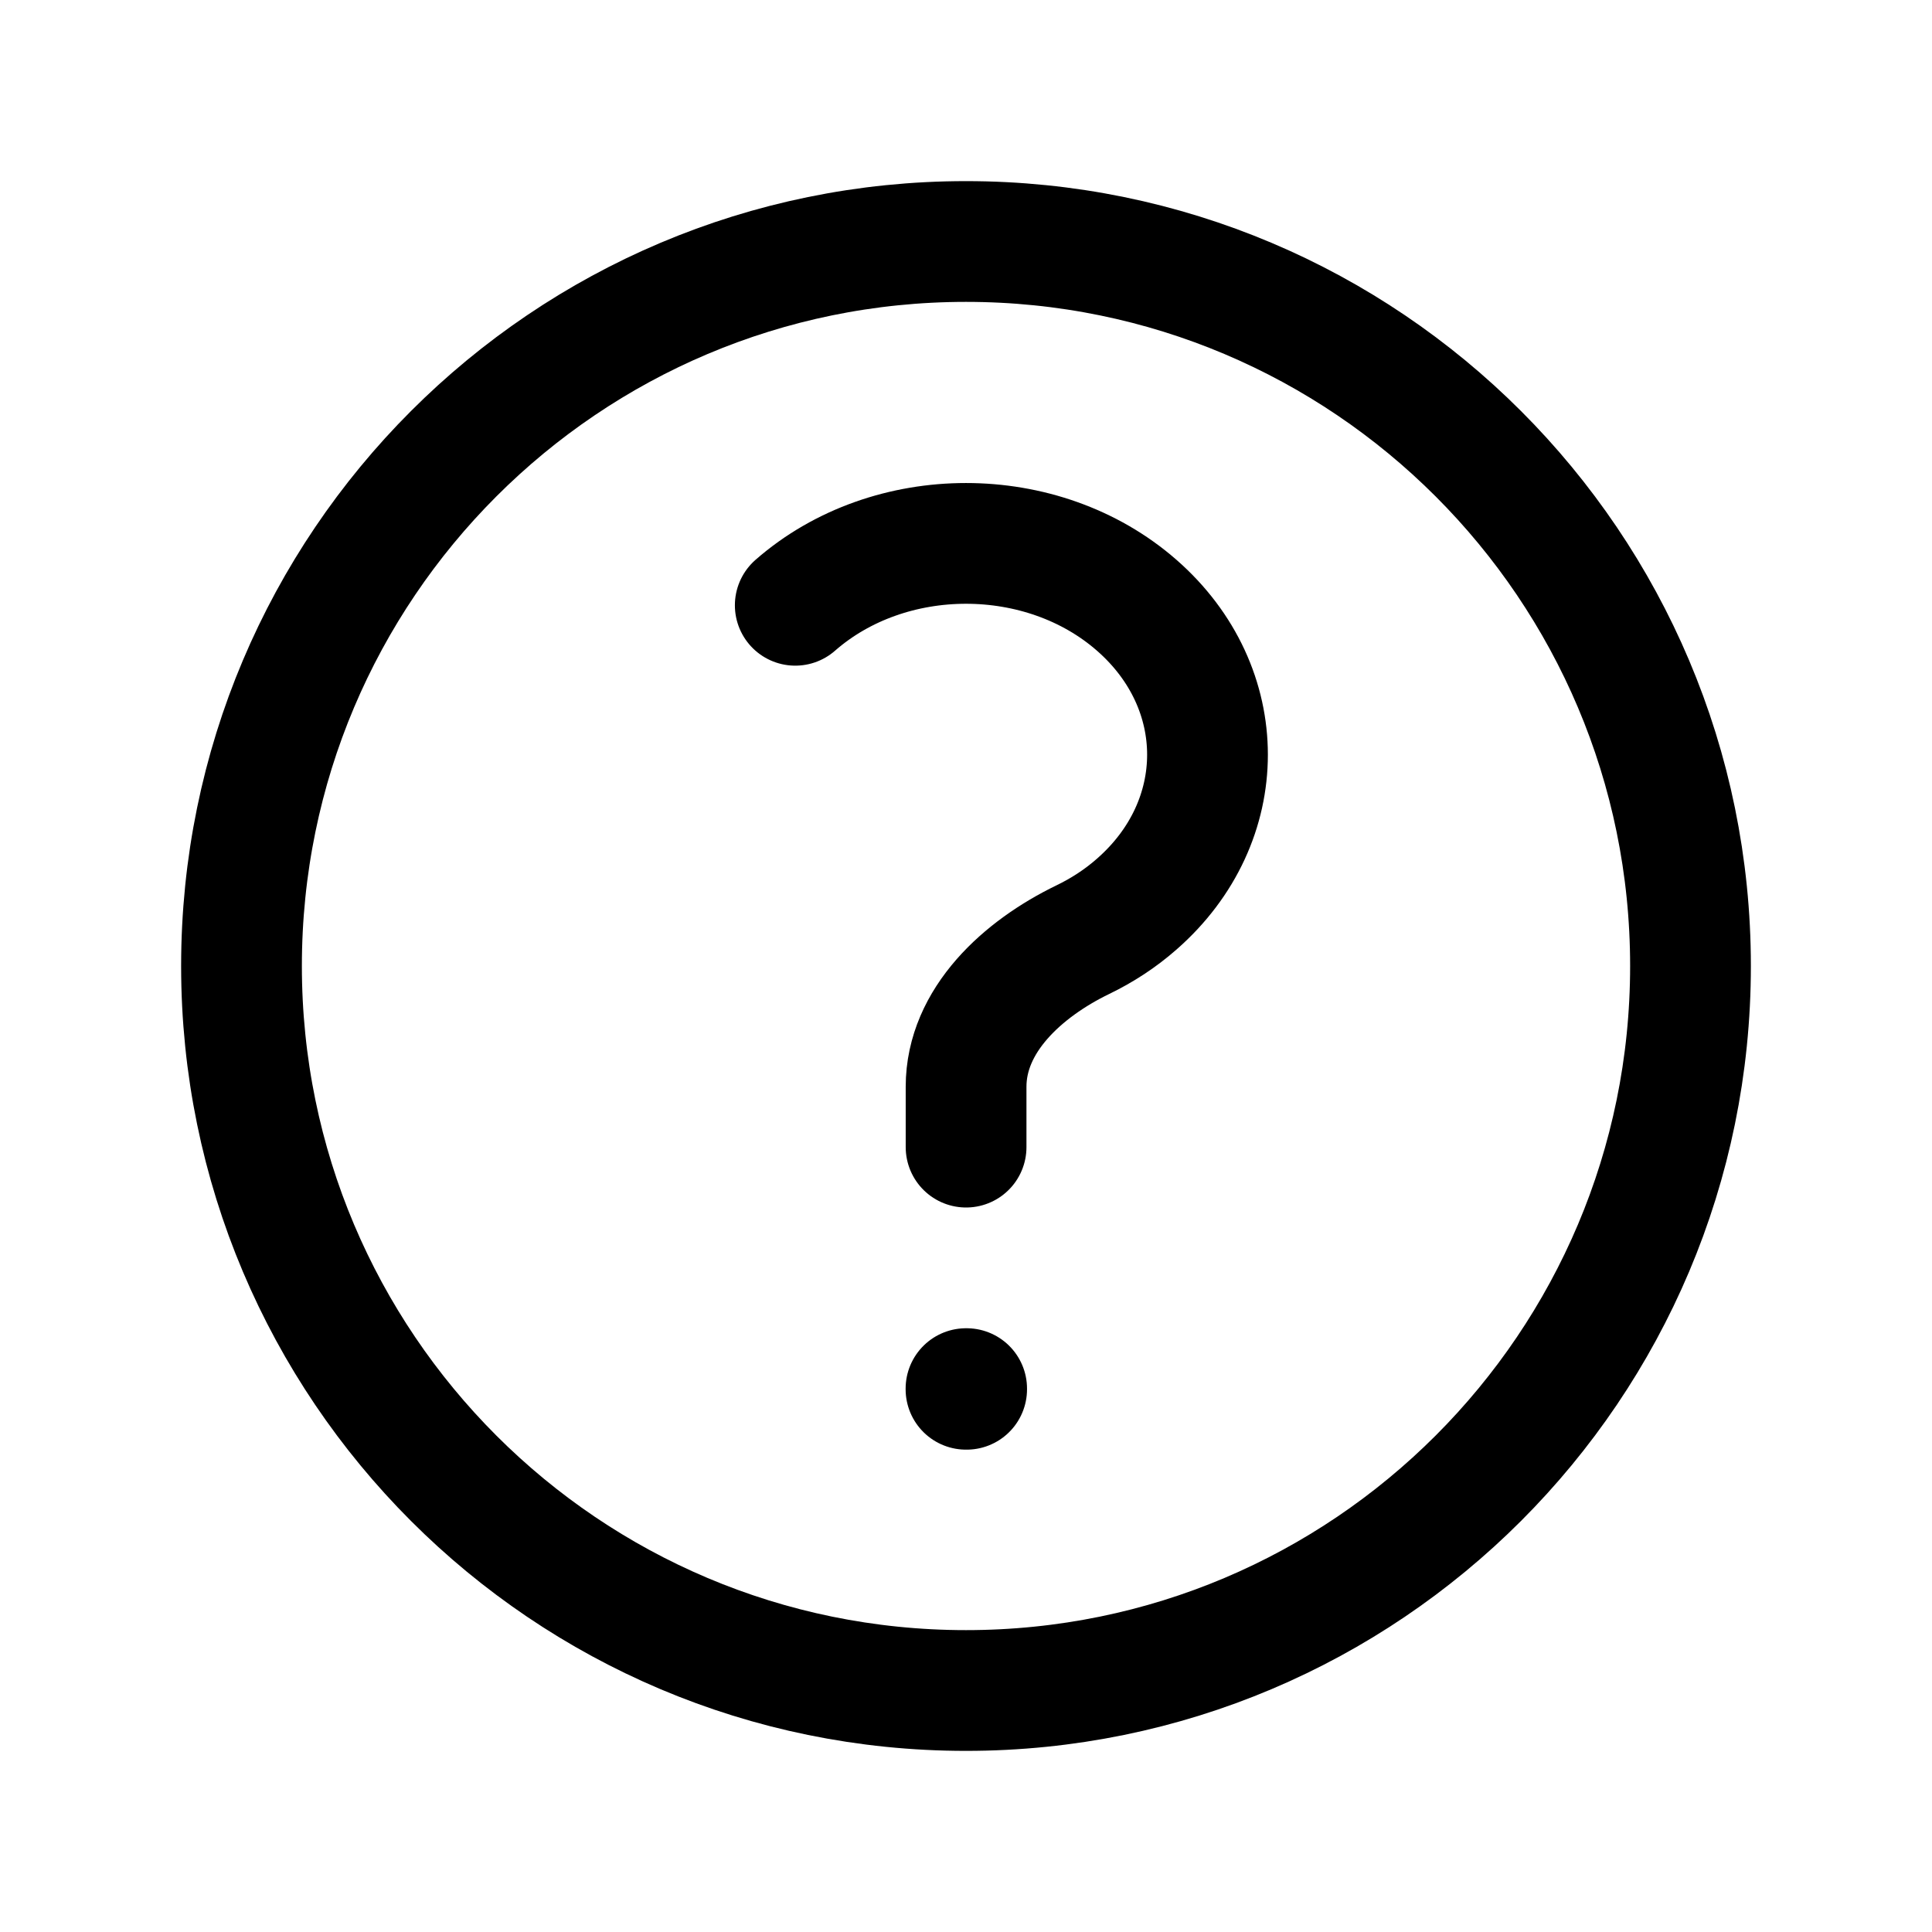
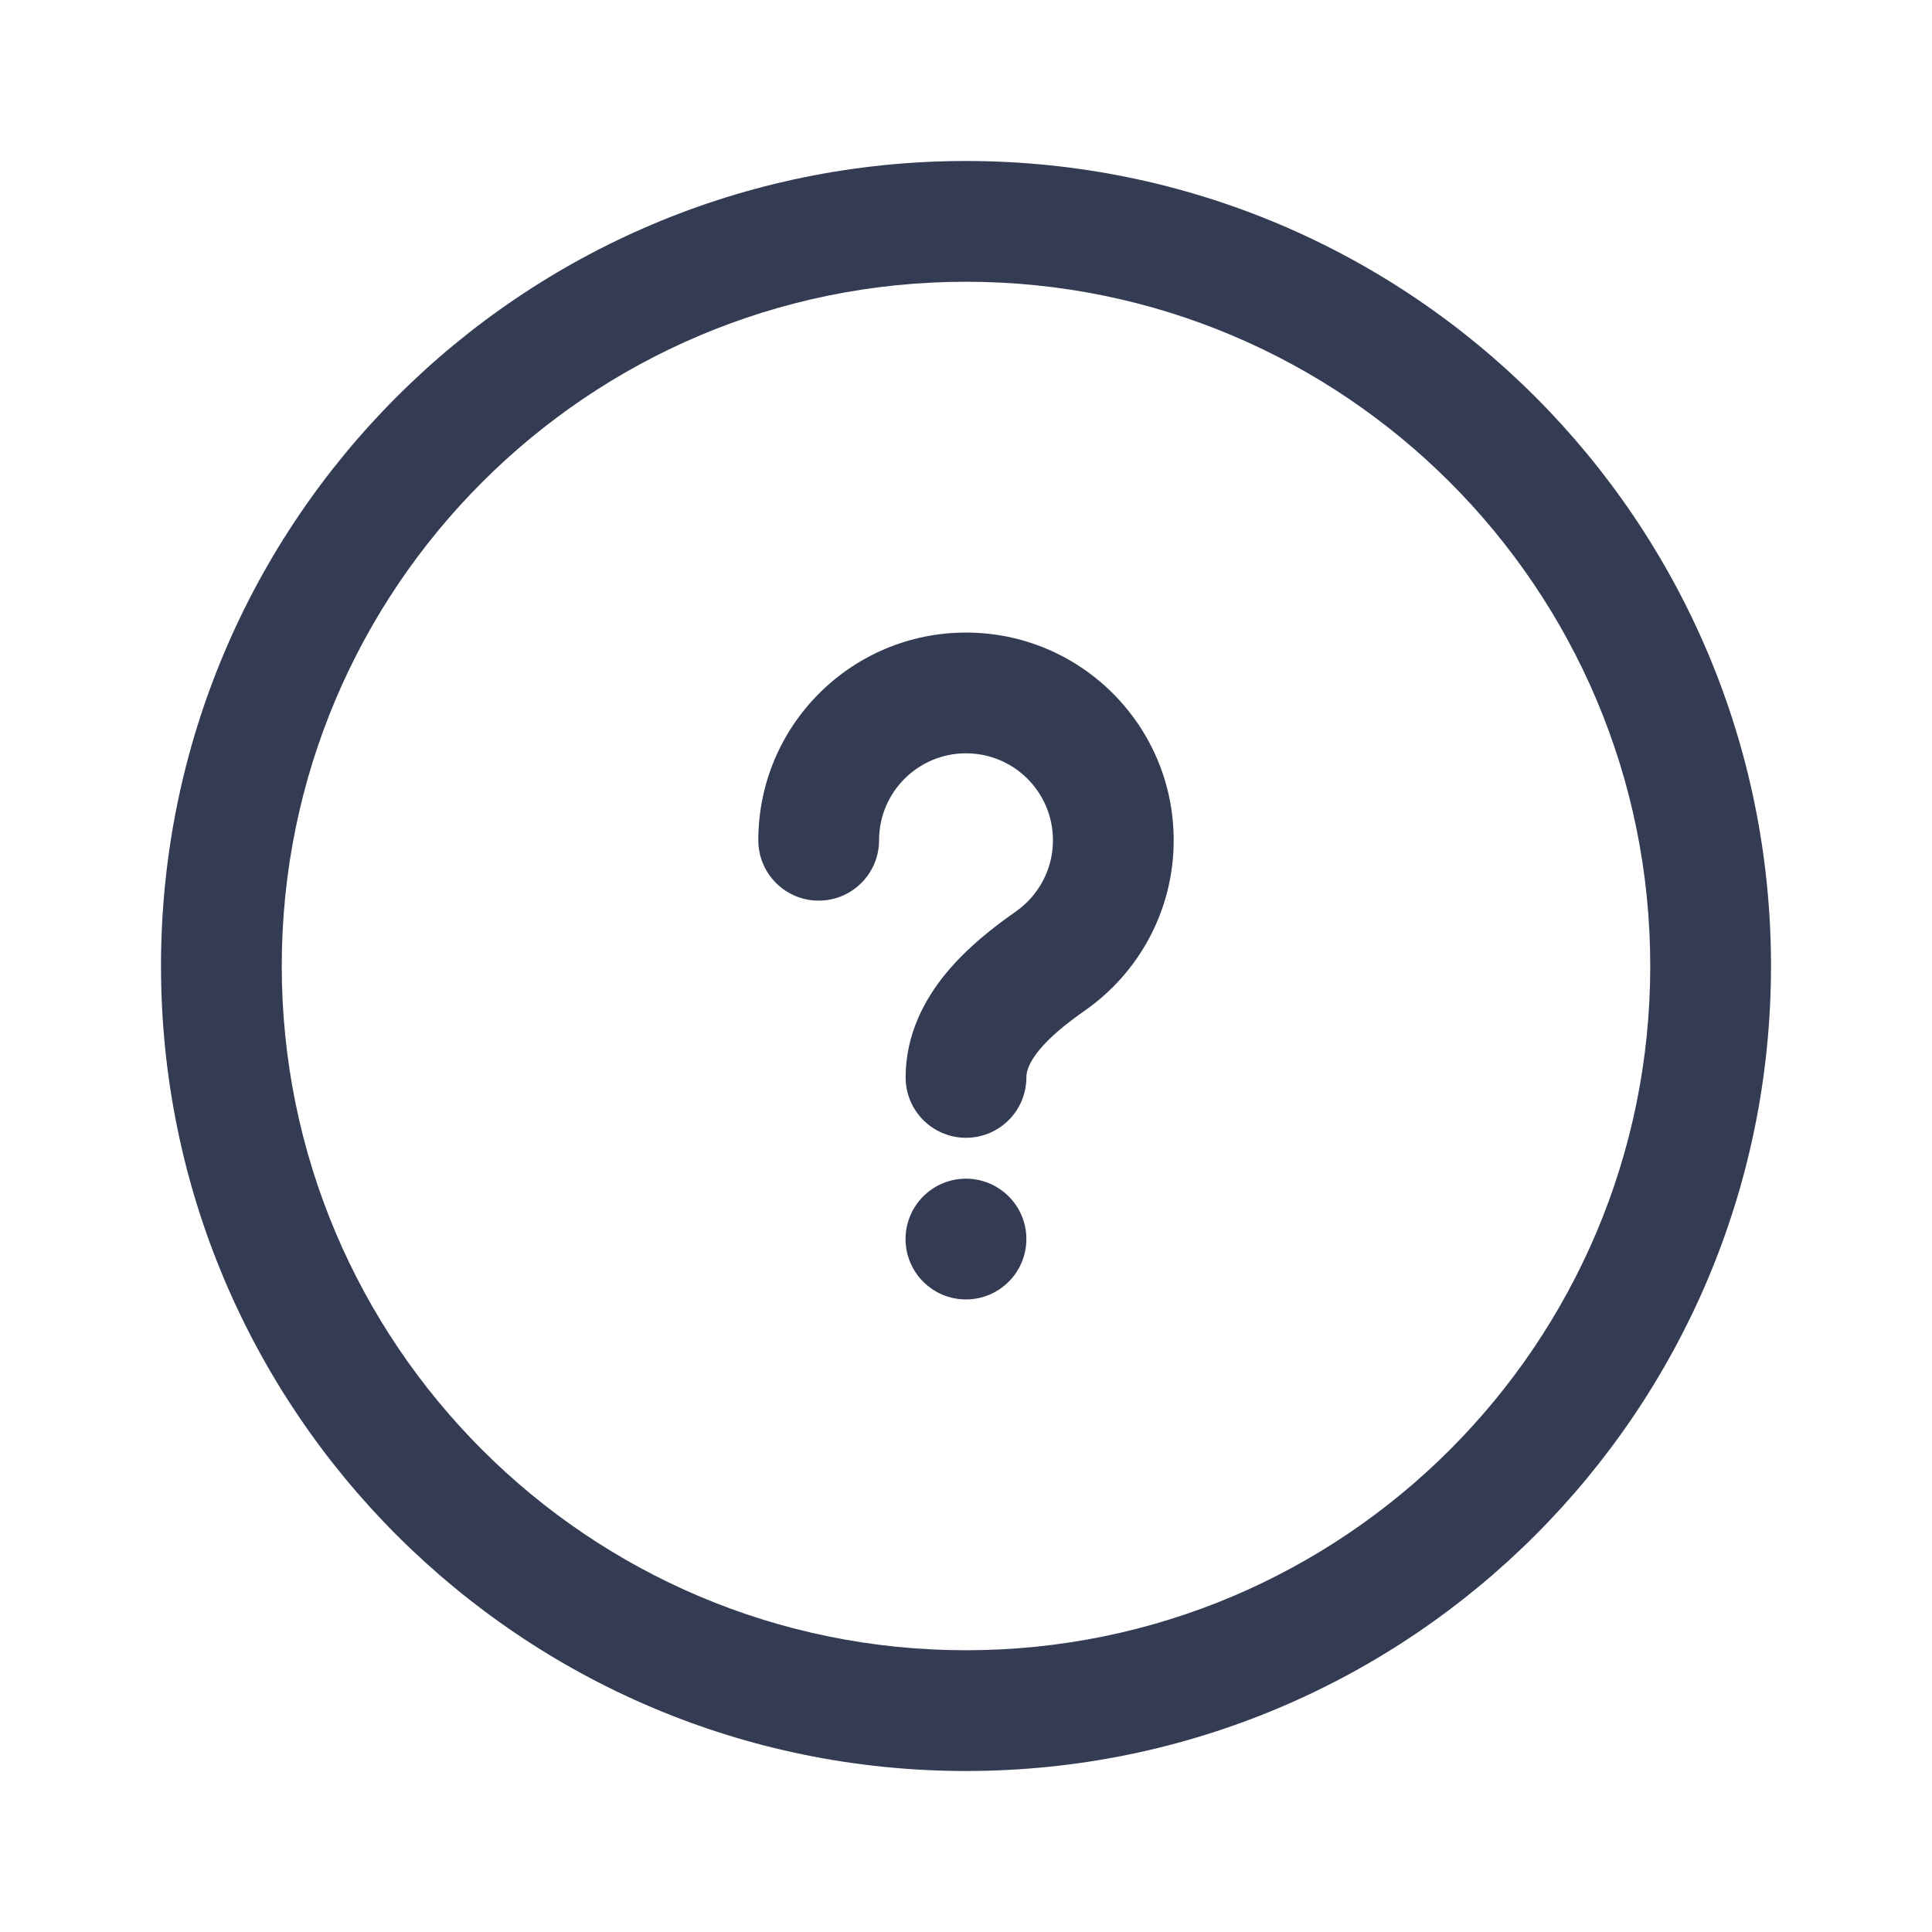
- <svg xmlns="http://www.w3.org/2000/svg" fill="none" viewBox="0 0 24 24" stroke-width="1.5" stroke="currentColor" class="size-6">
-   <path stroke-linecap="round" stroke-linejoin="round" d="M9.879 7.519c1.171-1.025 3.071-1.025 4.242 0 1.172 1.025 1.172 2.687 0 3.712-.203.179-.43.326-.67.442-.745.361-1.45.999-1.45 1.827v.75M21 12a9 9 0 1 1-18 0 9 9 0 0 1 18 0Zm-9 5.25h.008v.008H12v-.008Z" />
+ <svg xmlns="http://www.w3.org/2000/svg" width="24" height="24" viewBox="0 0 24 24" fill="none" transform="rotate(0 0 0)">
+   <path d="M10.92 10.438C10.92 9.841 11.404 9.358 12 9.358C12.597 9.358 13.08 9.841 13.08 10.438C13.08 10.803 12.899 11.127 12.618 11.324C12.348 11.513 12.02 11.766 11.757 12.084C11.491 12.405 11.25 12.843 11.25 13.384C11.25 13.798 11.586 14.134 12 14.134C12.414 14.134 12.75 13.798 12.75 13.384C12.75 13.309 12.781 13.2 12.912 13.041C13.047 12.878 13.244 12.716 13.479 12.552C14.143 12.087 14.58 11.314 14.58 10.438C14.58 9.013 13.425 7.858 12 7.858C10.575 7.858 9.42 9.013 9.42 10.438C9.42 10.852 9.756 11.188 10.17 11.188C10.584 11.188 10.92 10.852 10.92 10.438Z" fill="#343C54" />
+   <path d="M11.999 14.642C11.585 14.642 11.249 14.978 11.249 15.392C11.249 15.806 11.585 16.142 11.999 16.142C12.414 16.142 12.75 15.806 12.75 15.392C12.75 14.978 12.414 14.642 11.999 14.642Z" fill="#343C54" />
+   <path fill-rule="evenodd" clip-rule="evenodd" d="M12 2C6.477 2 2 6.477 2 12C2 17.523 6.477 22 12 22C17.523 22 22 17.523 22 12C22 6.477 17.523 2 12 2ZM3.5 12C3.5 7.306 7.306 3.5 12 3.5C16.694 3.5 20.5 7.306 20.5 12C20.5 16.694 16.694 20.5 12 20.5C7.306 20.5 3.5 16.694 3.5 12Z" fill="#343C54" />
</svg>
